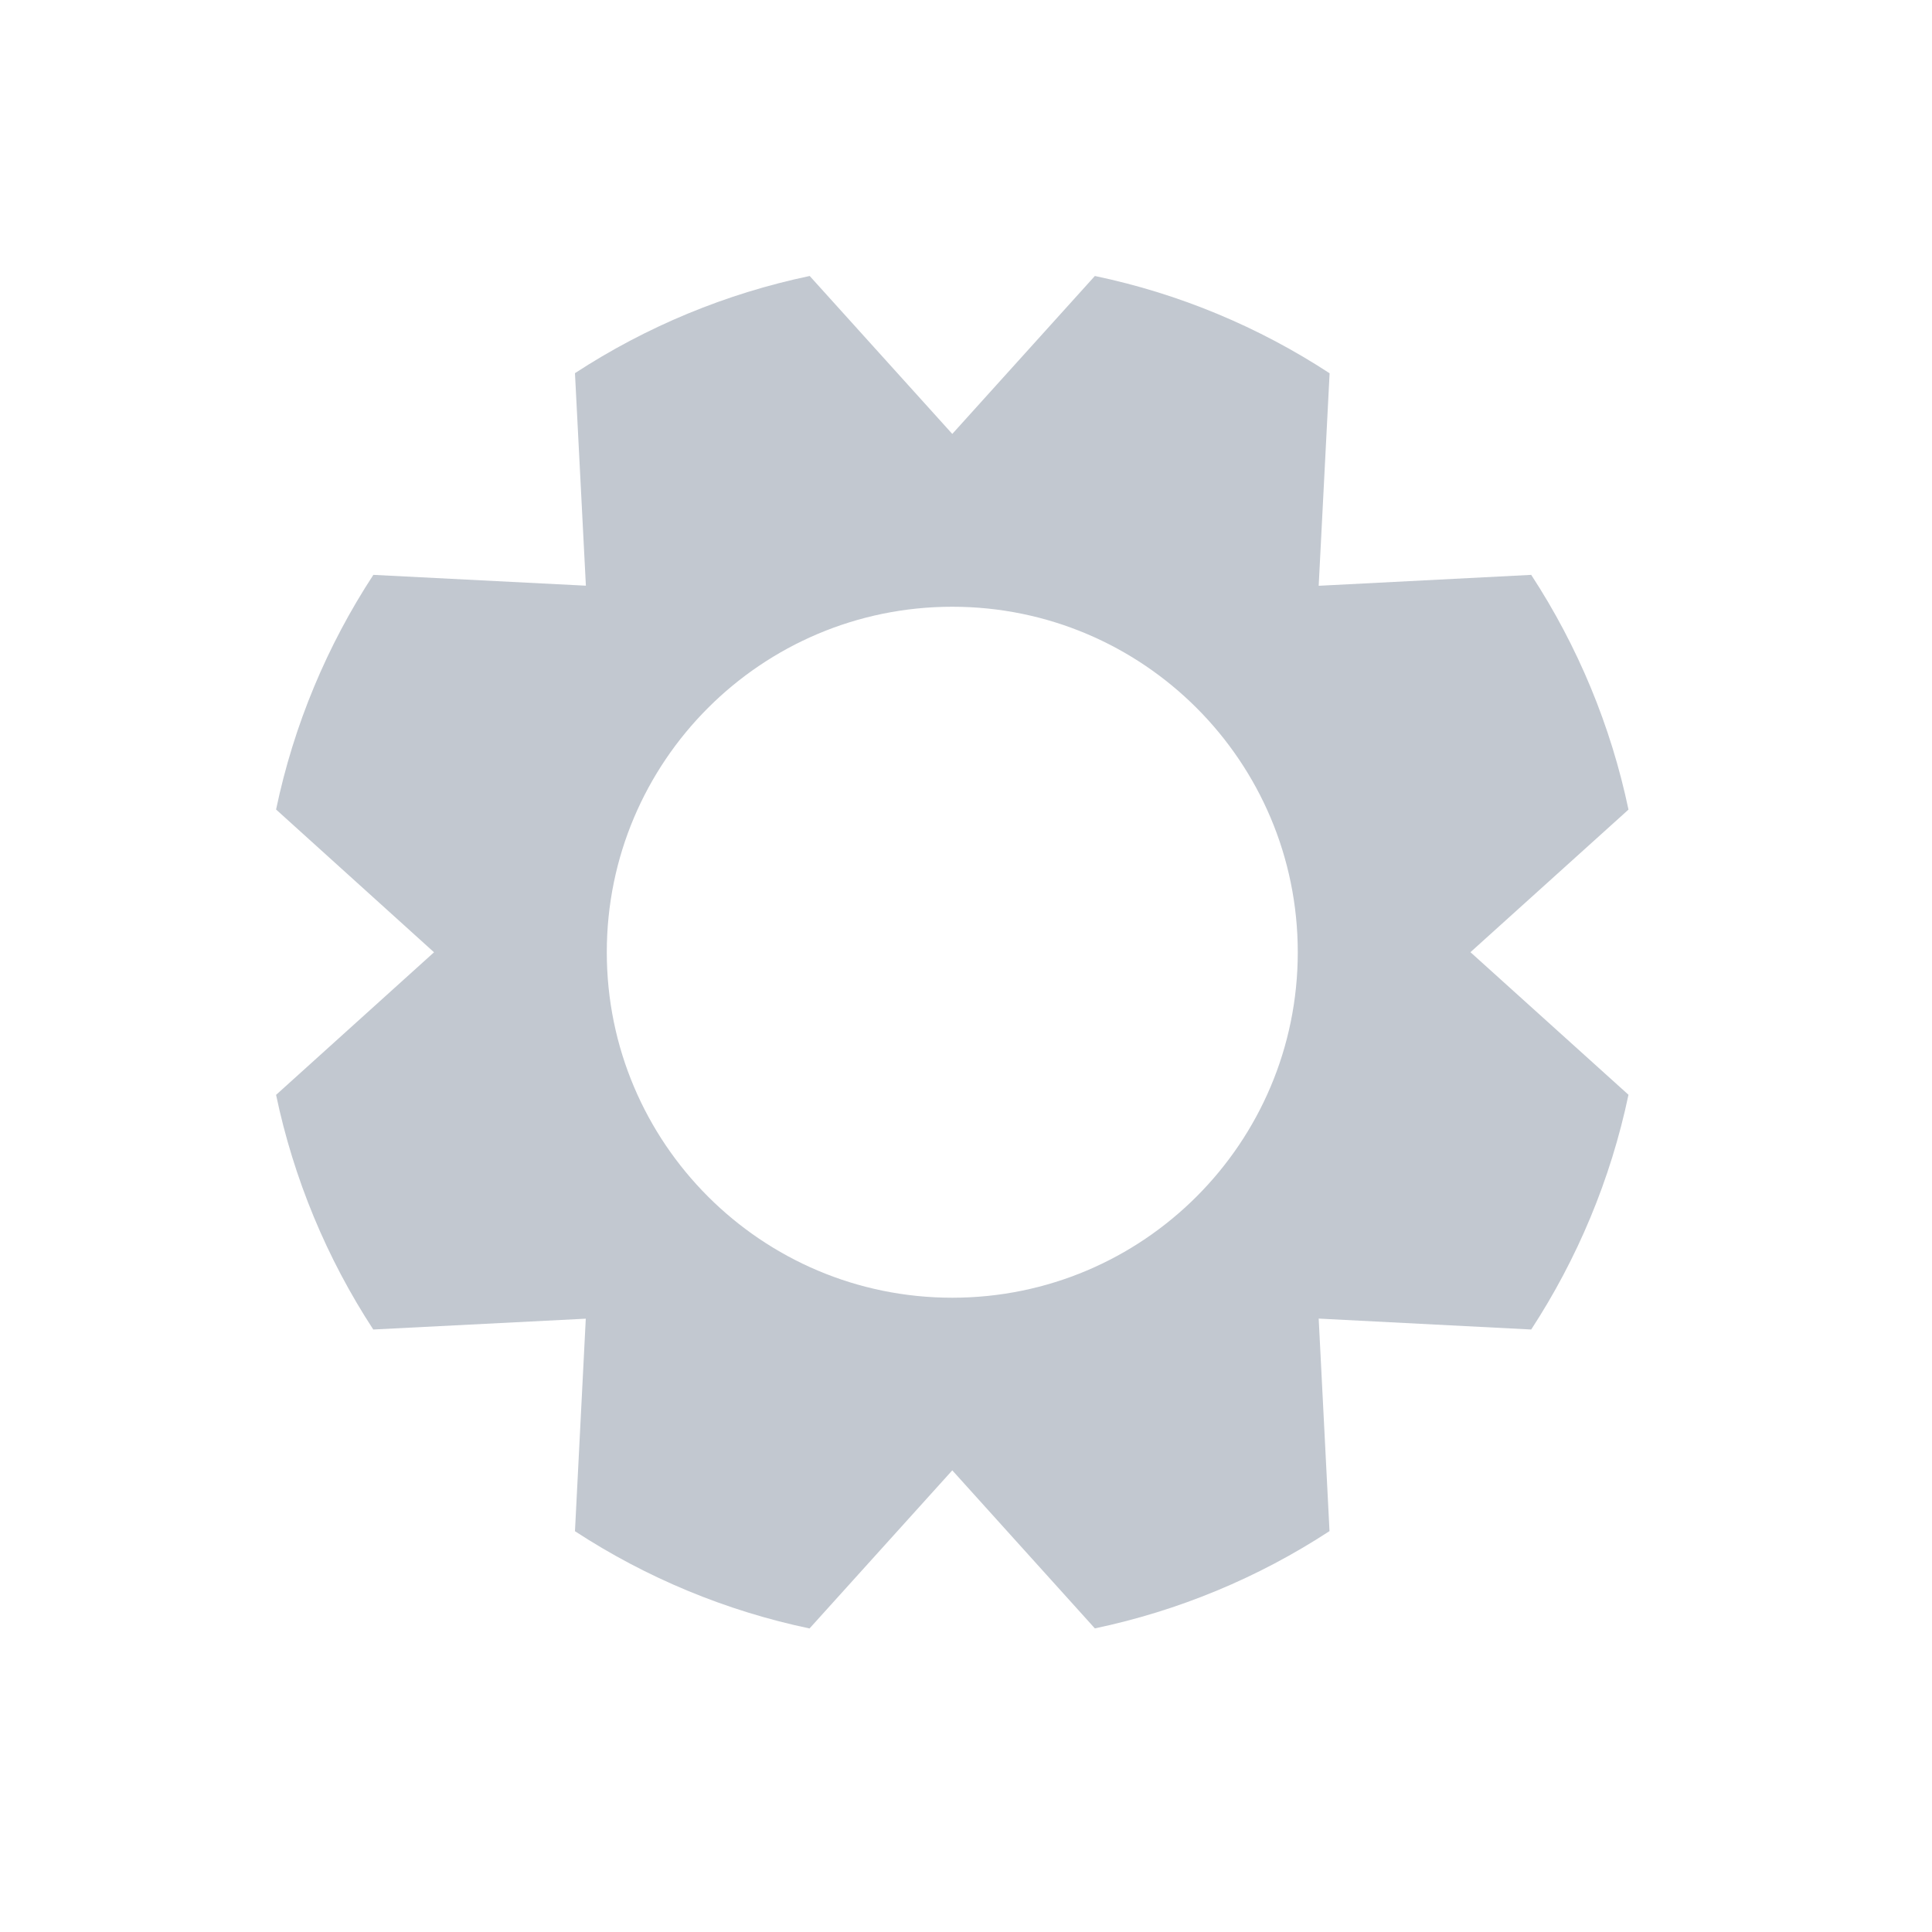
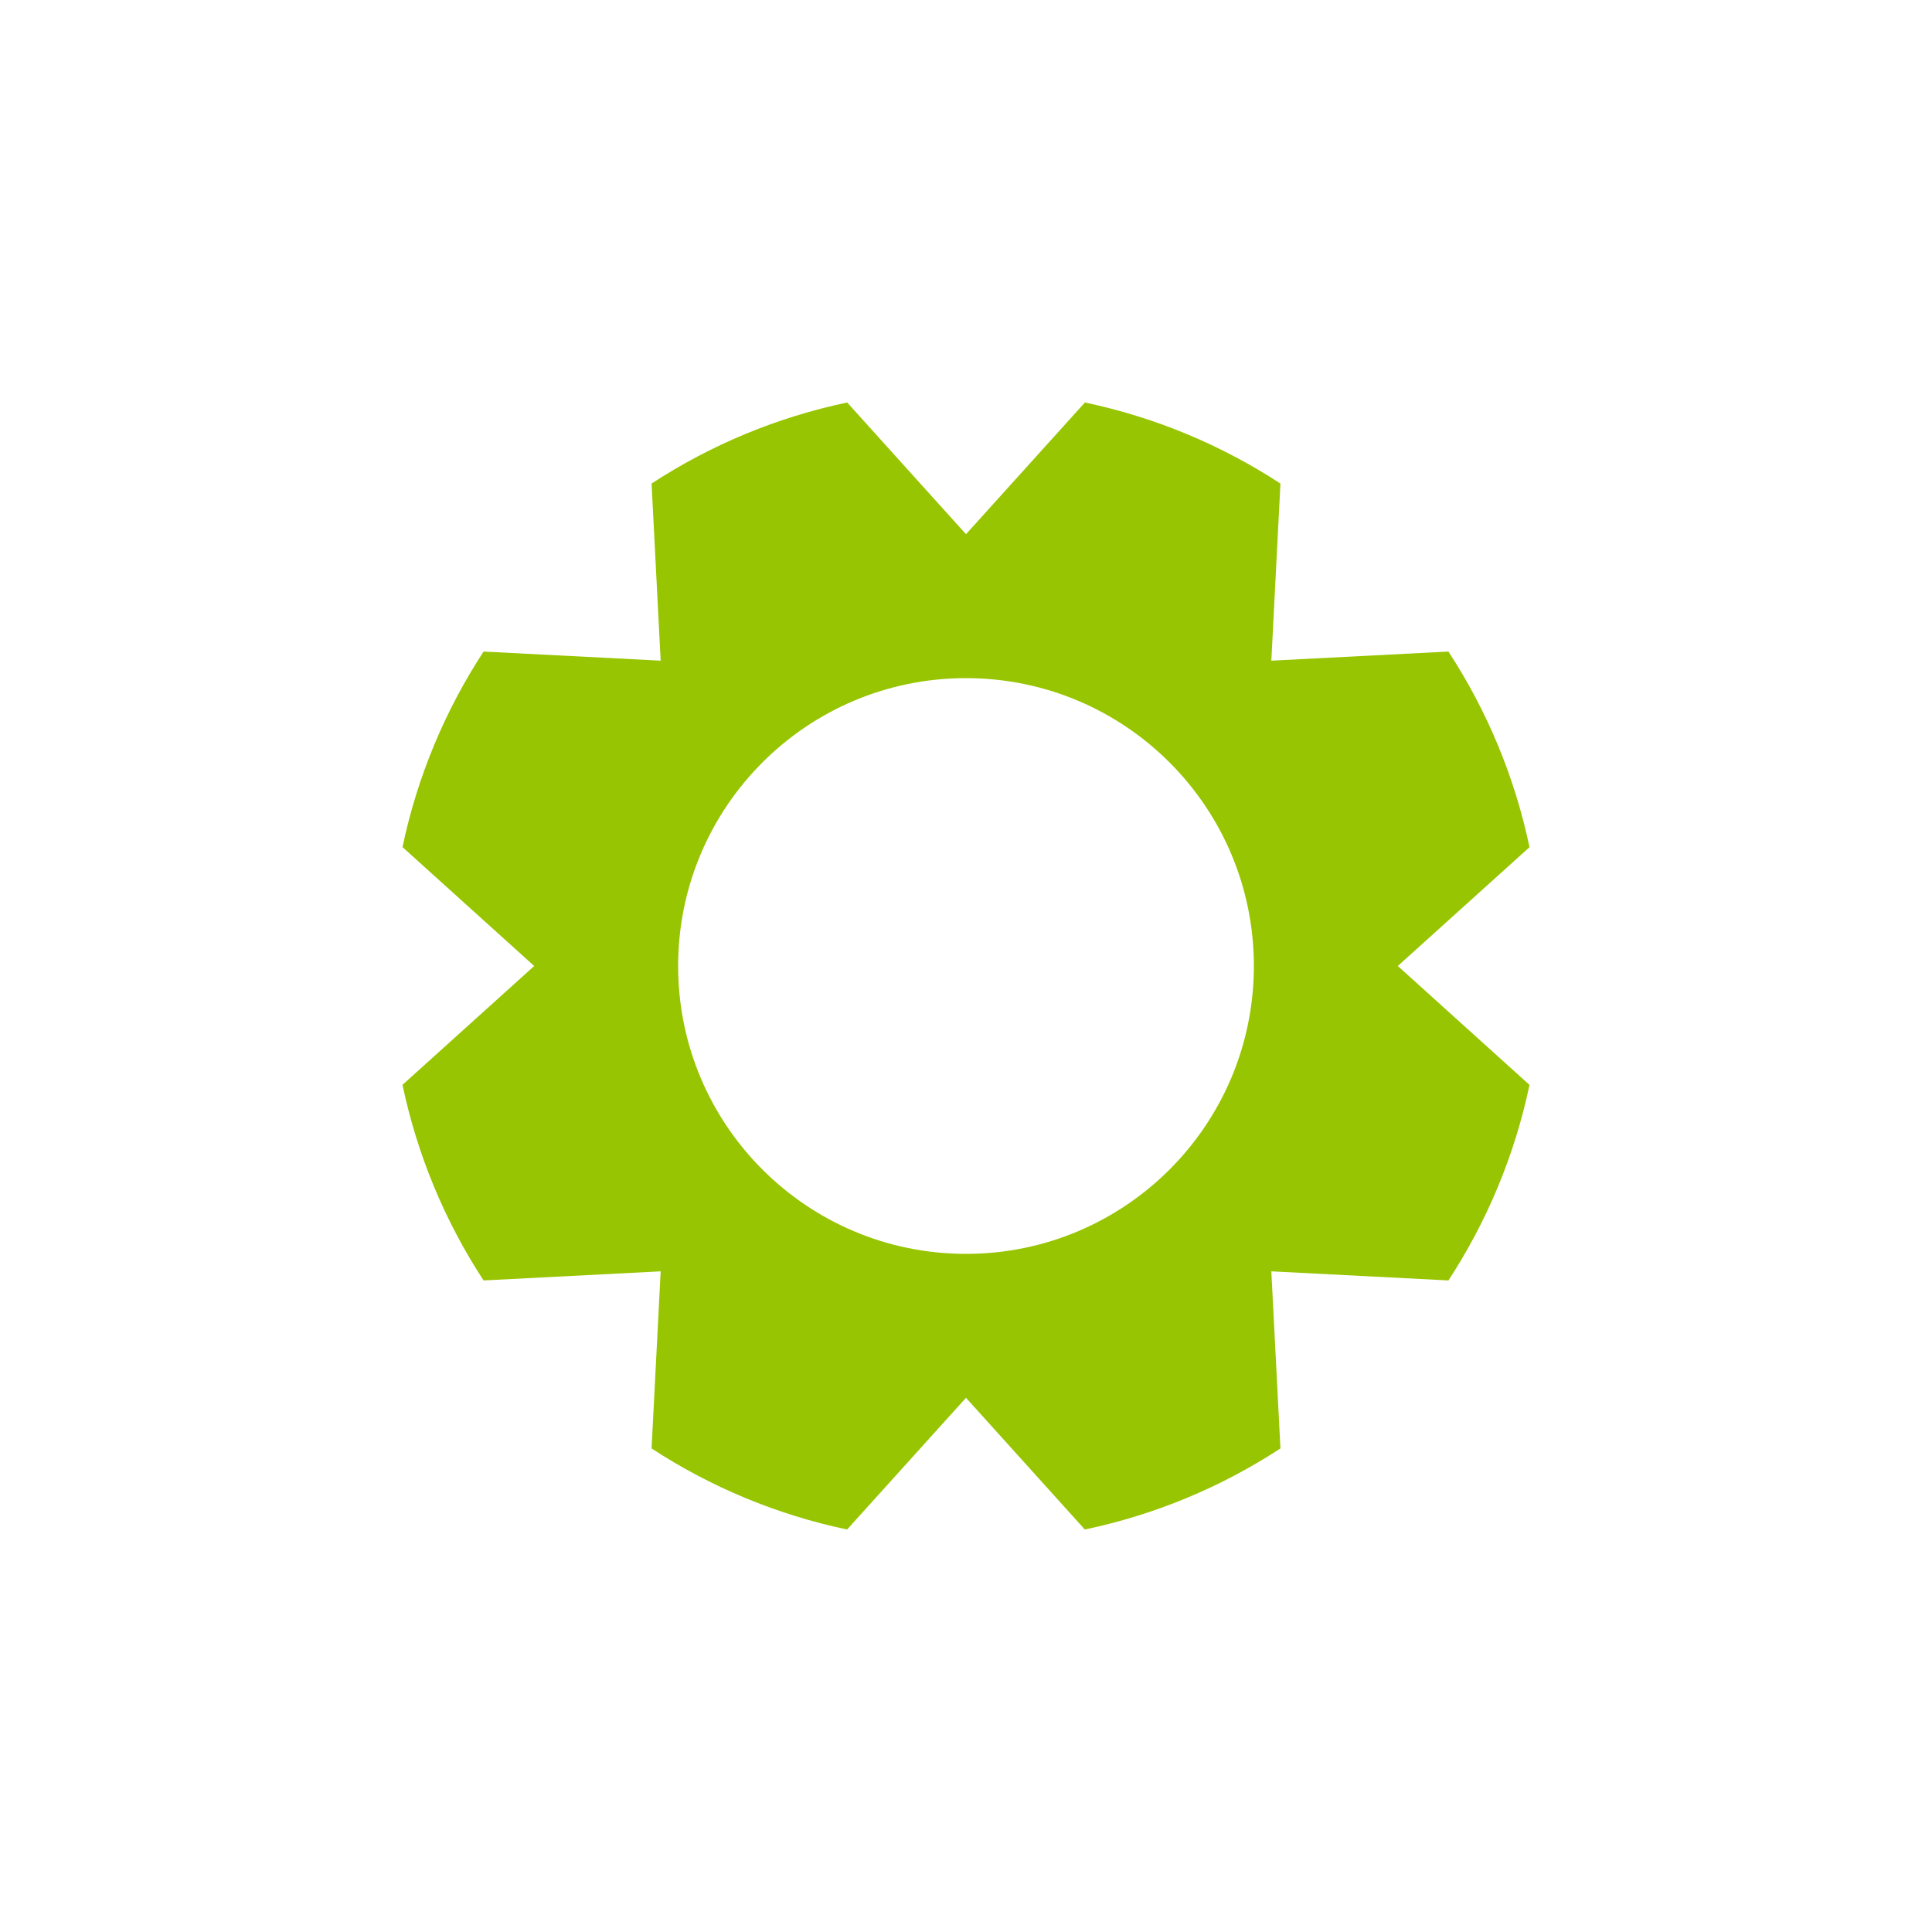
- <svg xmlns="http://www.w3.org/2000/svg" width="20" height="20" viewBox="0 0 20 20">
-   <path fill="#C2C8D0" fill-rule="evenodd" d="M8.381 16.858a7.112 7.112 0 0 1-2.429-1.007l.112-2.2-2.2.112a7.112 7.112 0 0 1-1.006-2.429l1.635-1.476L2.858 8.38c.184-.88.53-1.7 1.007-2.429l2.2.112-.113-2.2a7.112 7.112 0 0 1 2.43-1.006l1.476 1.635 1.476-1.635c.88.184 1.7.53 2.43 1.007l-.113 2.2 2.2-.113a7.112 7.112 0 0 1 1.007 2.43l-1.636 1.476 1.636 1.476c-.185.88-.531 1.7-1.007 2.43l-2.2-.113.112 2.2a7.112 7.112 0 0 1-2.429 1.007l-1.476-1.636-1.477 1.636zm1.477-3.424a3.576 3.576 0 1 0 0-7.153 3.576 3.576 0 0 0 0 7.153z" />
+ <svg xmlns="http://www.w3.org/2000/svg" width="24" height="24" viewBox="0 0 24 24">
+   <path fill="#97C501" fill-rule="evenodd" d="M10.523 19a7.112 7.112 0 0 1-2.429-1.007l.113-2.2-2.2.113A7.112 7.112 0 0 1 5 13.476L6.636 12 5 10.523c.185-.88.531-1.7 1.007-2.429l2.2.113-.113-2.2A7.112 7.112 0 0 1 10.524 5L12 6.636 13.477 5c.88.185 1.7.531 2.429 1.007l-.113 2.2 2.2-.113A7.112 7.112 0 0 1 19 10.524L17.364 12 19 13.477c-.185.88-.531 1.7-1.007 2.429l-2.2-.113.113 2.2A7.112 7.112 0 0 1 13.476 19L12 17.364 10.523 19zM12 15.576a3.576 3.576 0 1 0 0-7.152 3.576 3.576 0 0 0 0 7.152z" />
</svg>
